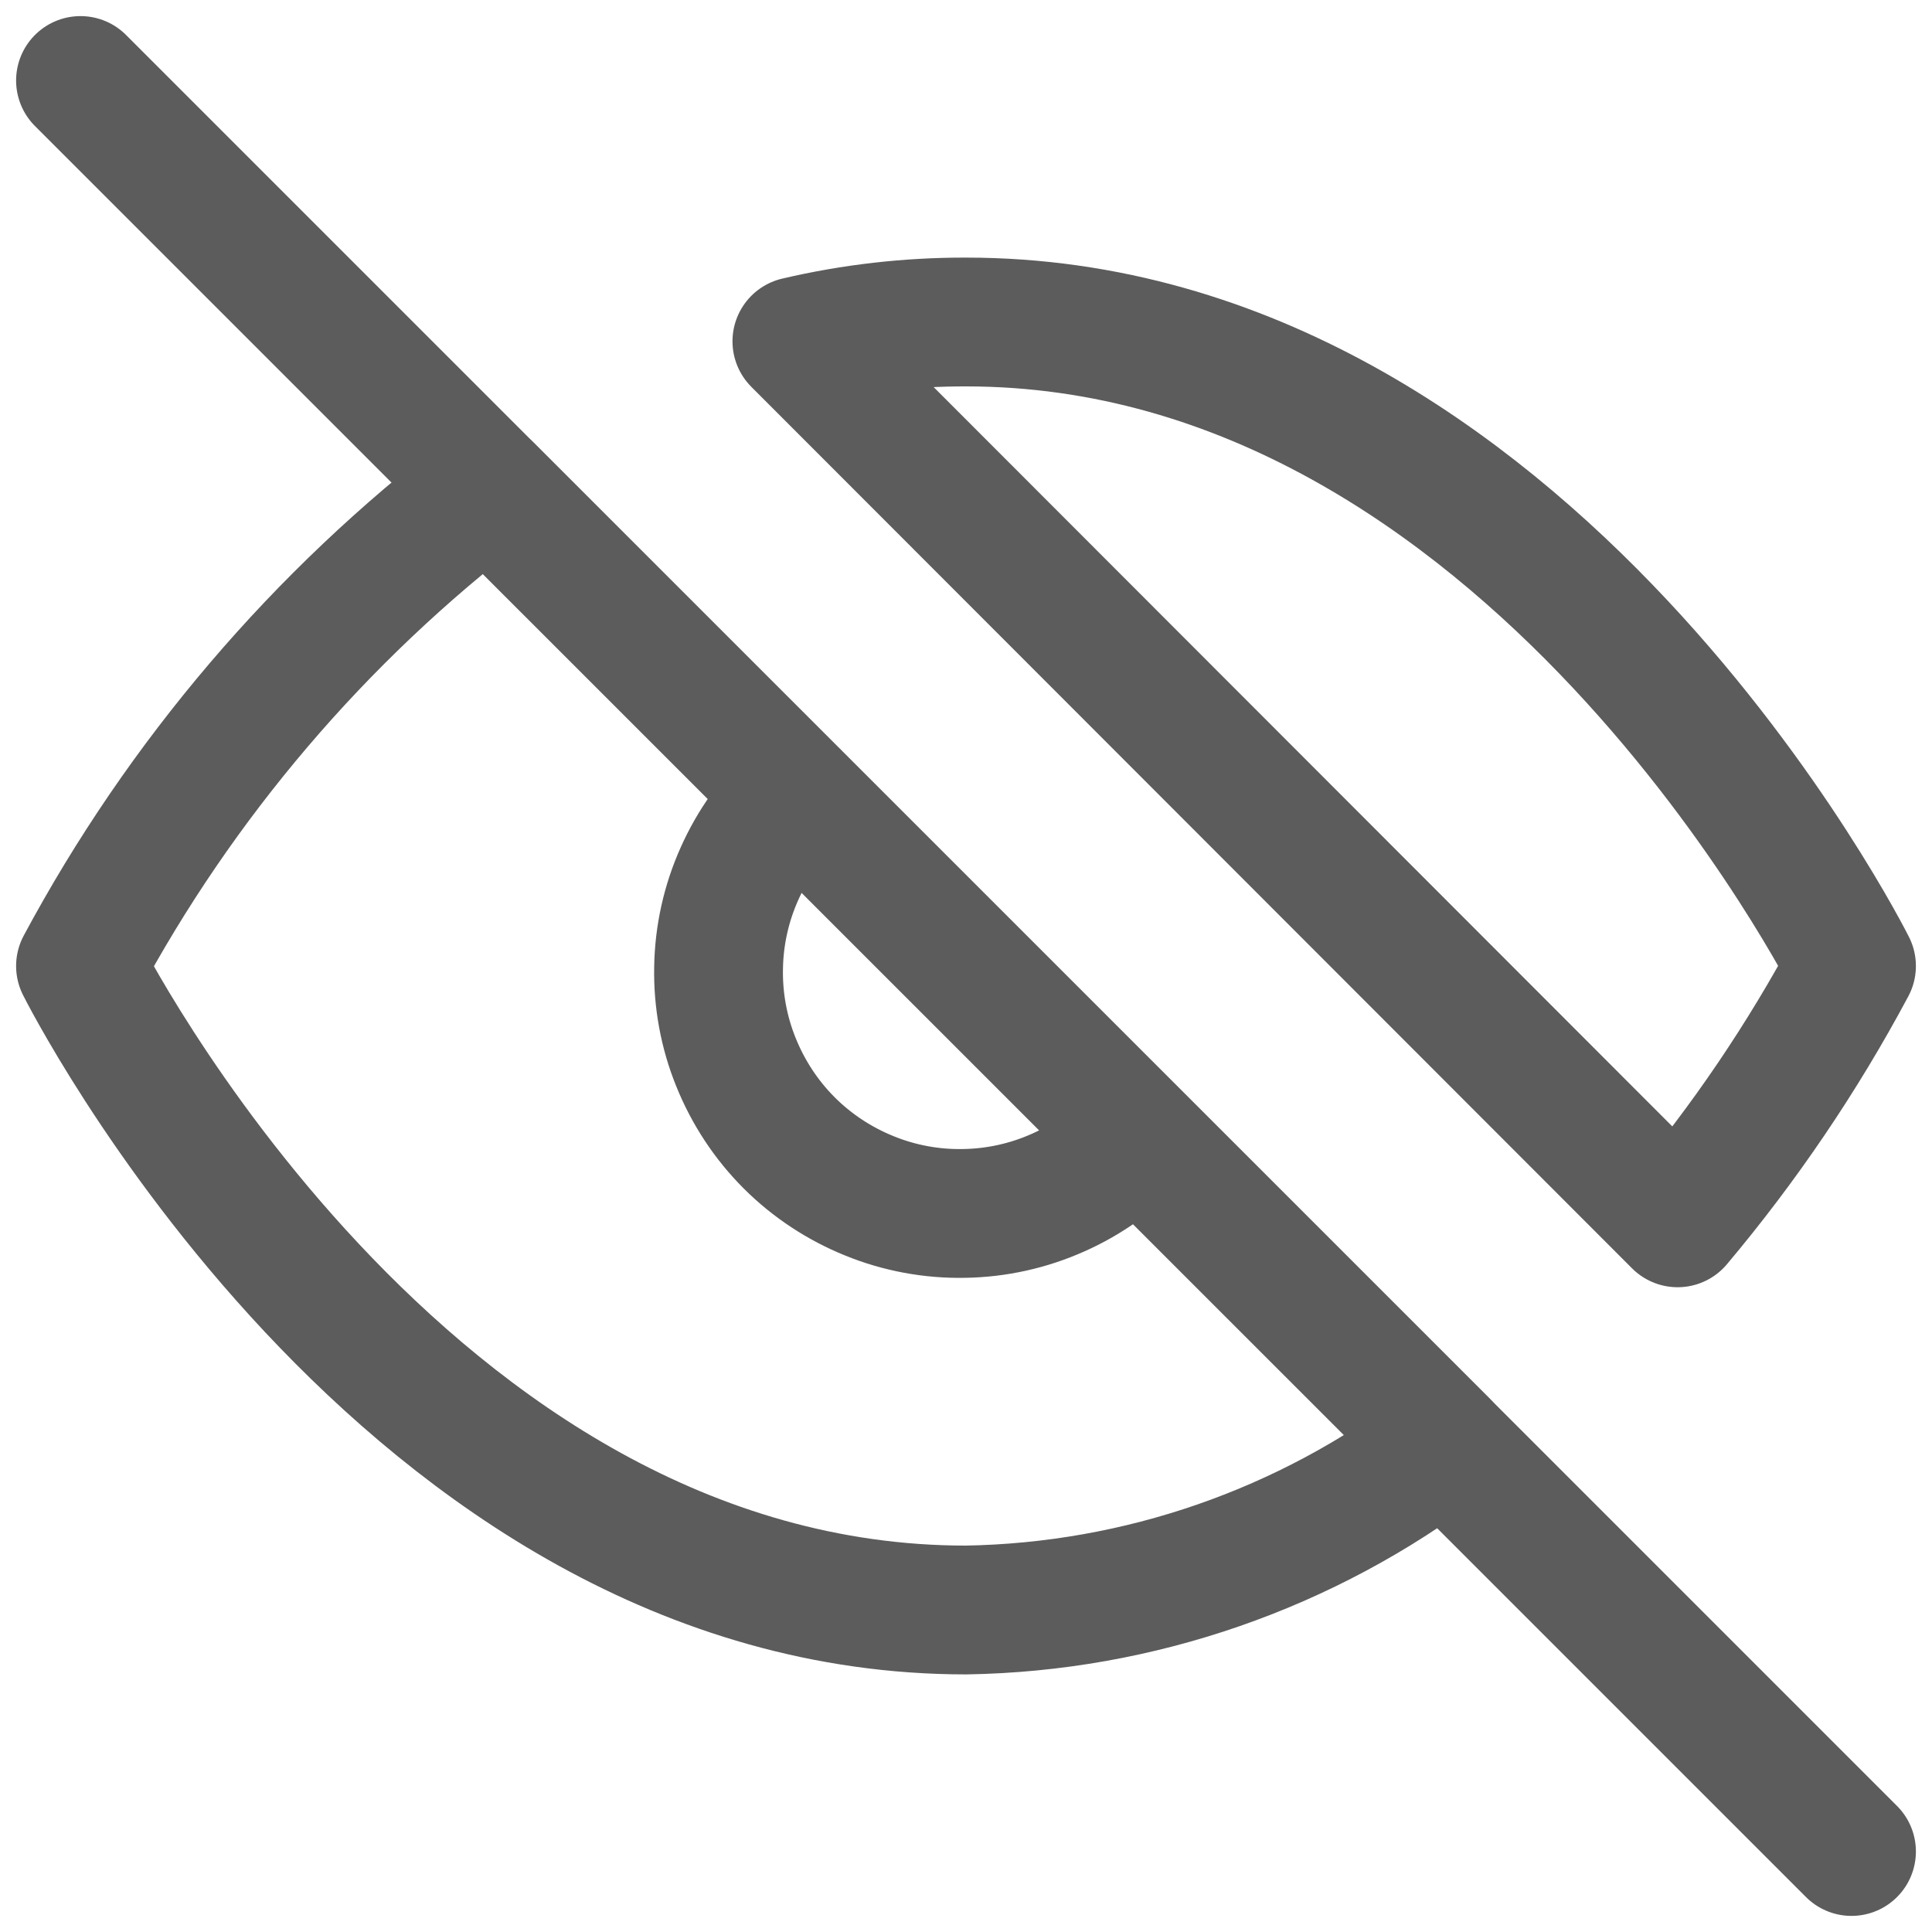
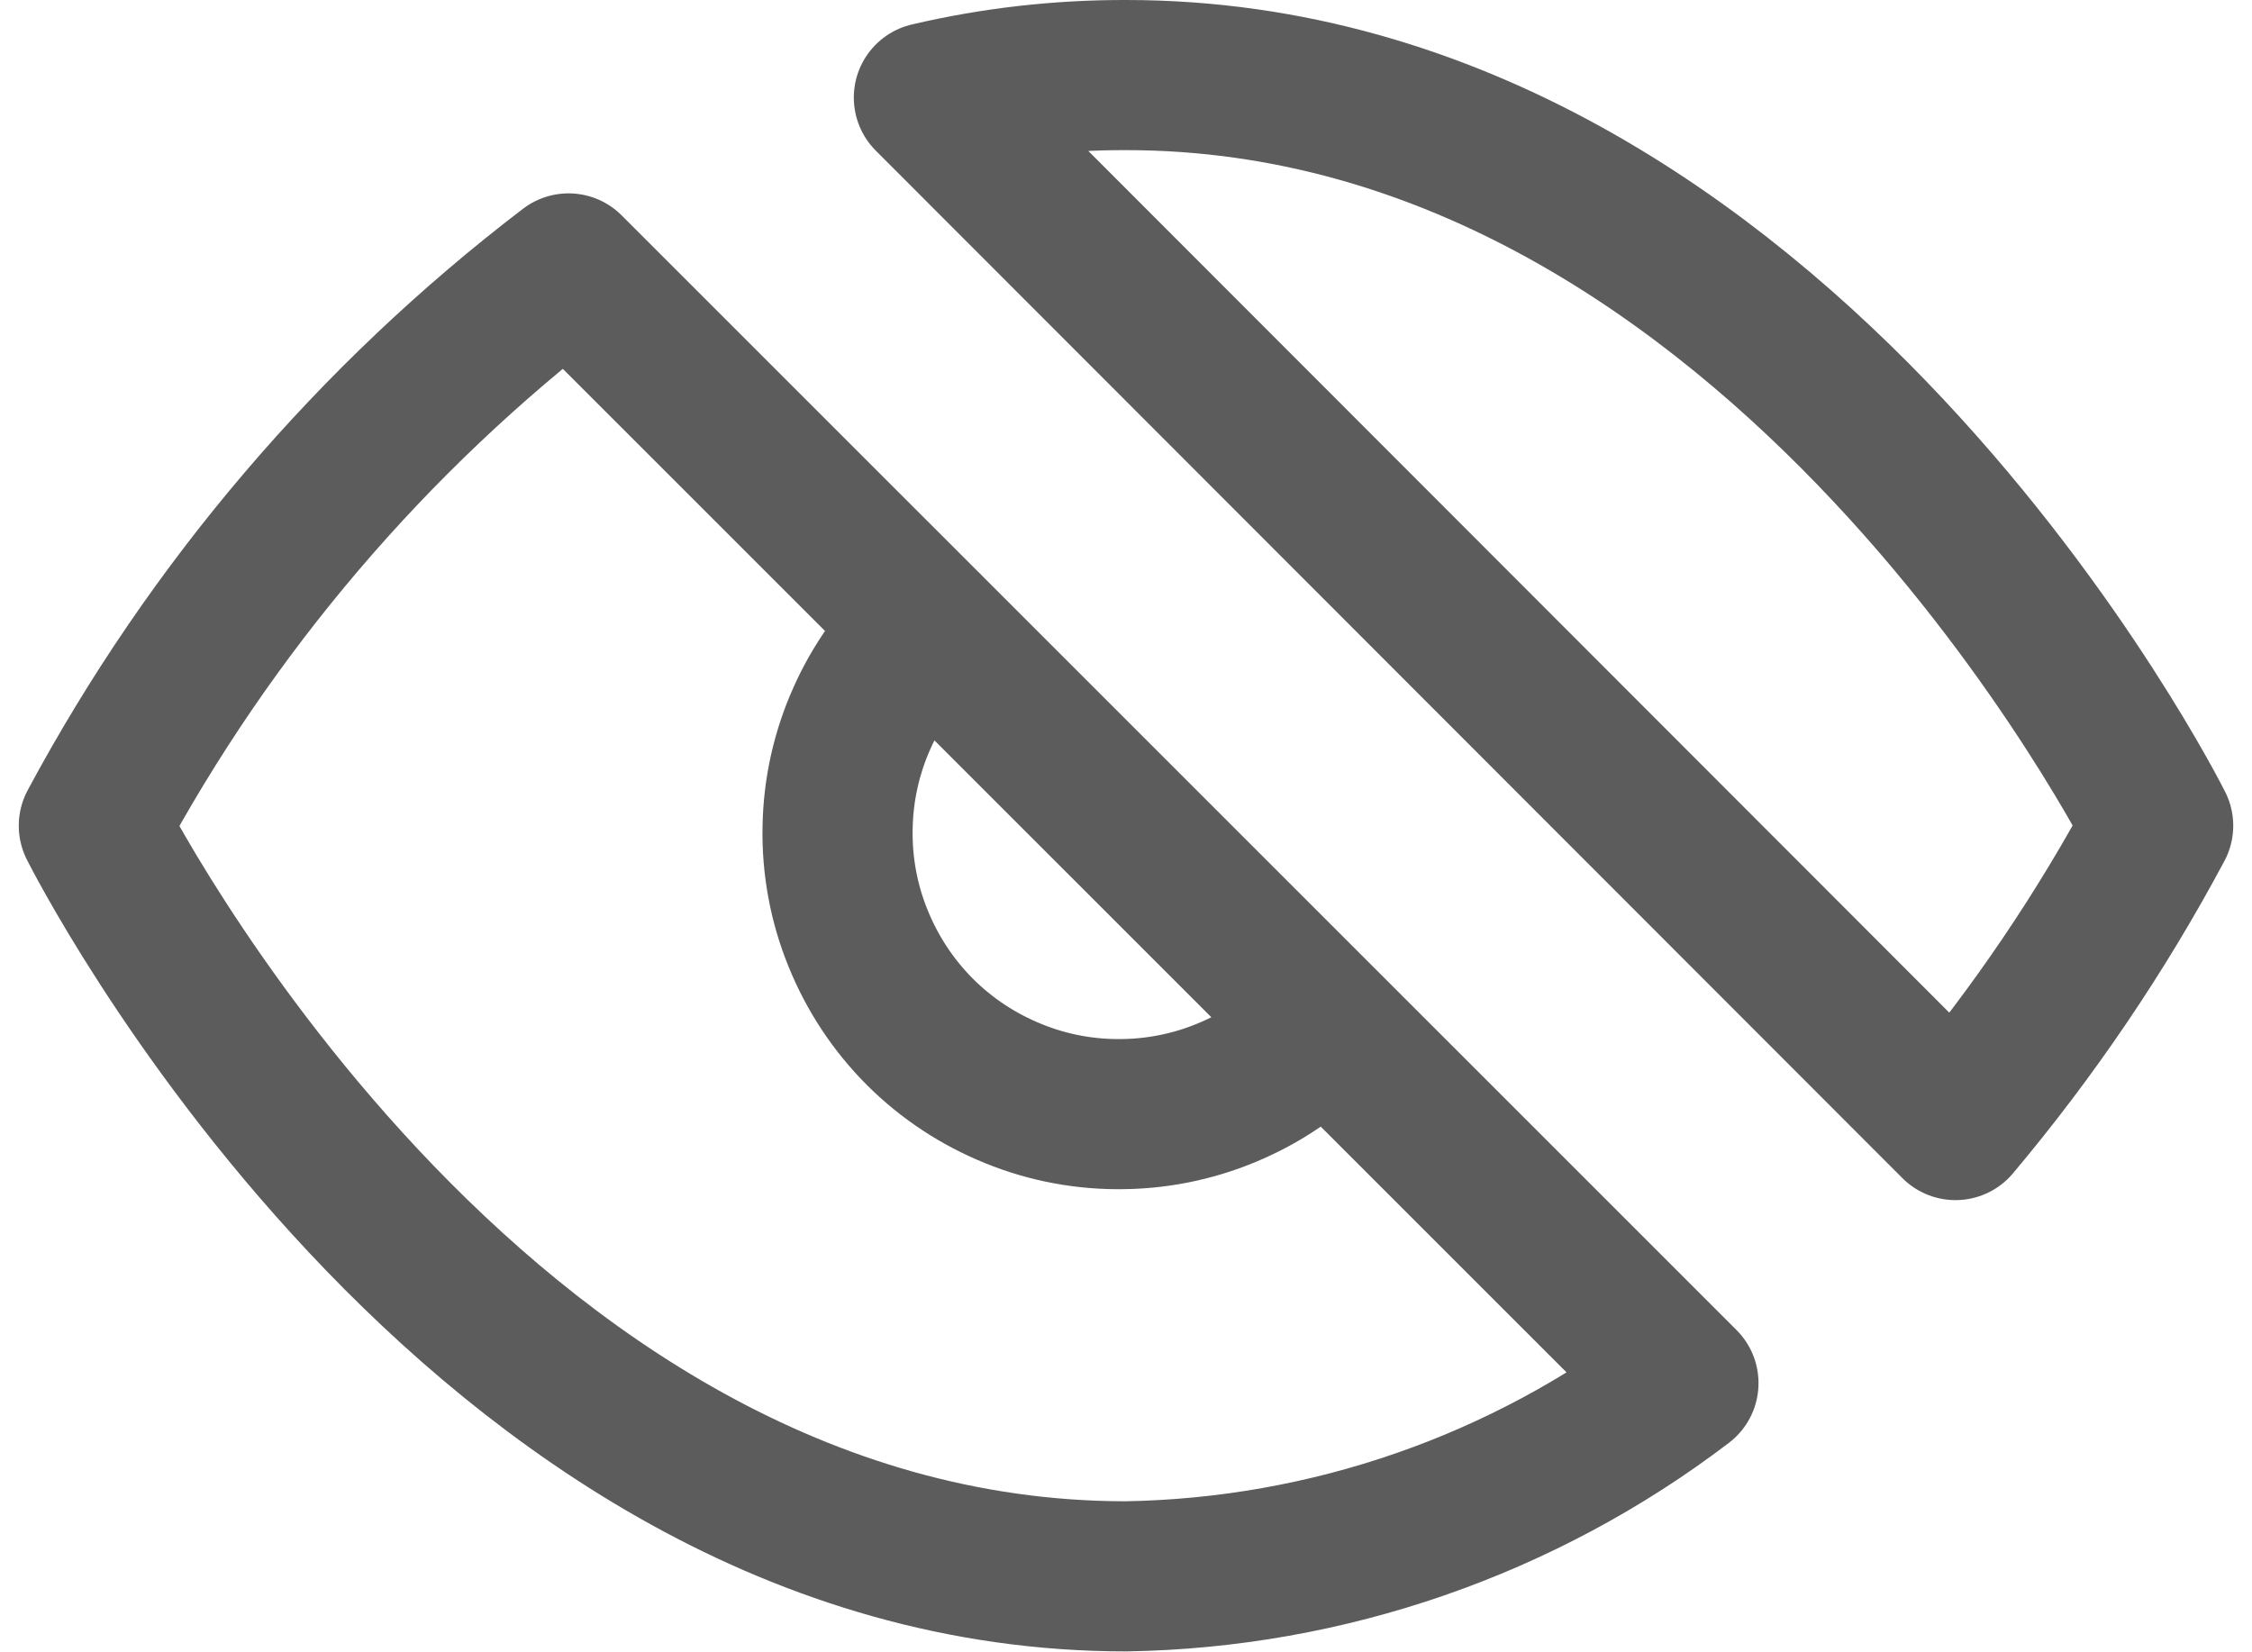
- <svg xmlns="http://www.w3.org/2000/svg" width="15" height="15" viewBox="0 0 15 15" fill="none">
-   <path d="M8.825 8.825C8.653 9.009 8.446 9.157 8.216 9.259C7.986 9.362 7.738 9.417 7.486 9.421C7.235 9.426 6.984 9.38 6.751 9.285C6.518 9.191 6.305 9.051 6.127 8.873C5.949 8.695 5.809 8.482 5.715 8.249C5.62 8.016 5.574 7.765 5.579 7.514C5.583 7.262 5.638 7.014 5.741 6.784C5.843 6.554 5.991 6.347 6.175 6.175M11.213 11.213C10.144 12.027 8.843 12.478 7.5 12.5C3.125 12.5 0.625 7.5 0.625 7.5C1.402 6.051 2.481 4.785 3.787 3.788L11.213 11.213ZM6.187 2.65C6.618 2.549 7.058 2.499 7.5 2.5C11.875 2.5 14.375 7.5 14.375 7.5C13.996 8.21 13.543 8.878 13.025 9.494L6.187 2.65Z" stroke="#5C5C5C" stroke-linecap="round" stroke-linejoin="round" />
-   <path d="M0.625 0.625L14.375 14.375" stroke="#5C5C5C" stroke-linecap="round" stroke-linejoin="round" />
+ <svg xmlns="http://www.w3.org/2000/svg" width="15" height="11" viewBox="0 0 15 11" fill="none">
+   <path d="M8.825 6.825C8.653 7.009 8.446 7.157 8.216 7.259C7.986 7.362 7.738 7.417 7.486 7.421C7.235 7.426 6.984 7.38 6.751 7.285C6.518 7.191 6.305 7.051 6.127 6.873C5.949 6.695 5.809 6.482 5.715 6.249C5.62 6.016 5.574 5.765 5.579 5.514C5.583 5.262 5.638 5.014 5.741 4.784C5.843 4.554 5.991 4.347 6.175 4.175M11.213 9.213C10.144 10.027 8.843 10.478 7.5 10.5C3.125 10.5 0.625 5.5 0.625 5.5C1.402 4.051 2.481 2.785 3.787 1.788L11.213 9.213ZM6.187 0.65C6.618 0.549 7.058 0.499 7.5 0.5C11.875 0.5 14.375 5.5 14.375 5.5C13.996 6.21 13.543 6.878 13.025 7.494L6.187 0.65Z" stroke="#5C5C5C" stroke-linecap="round" stroke-linejoin="round" />
</svg>
